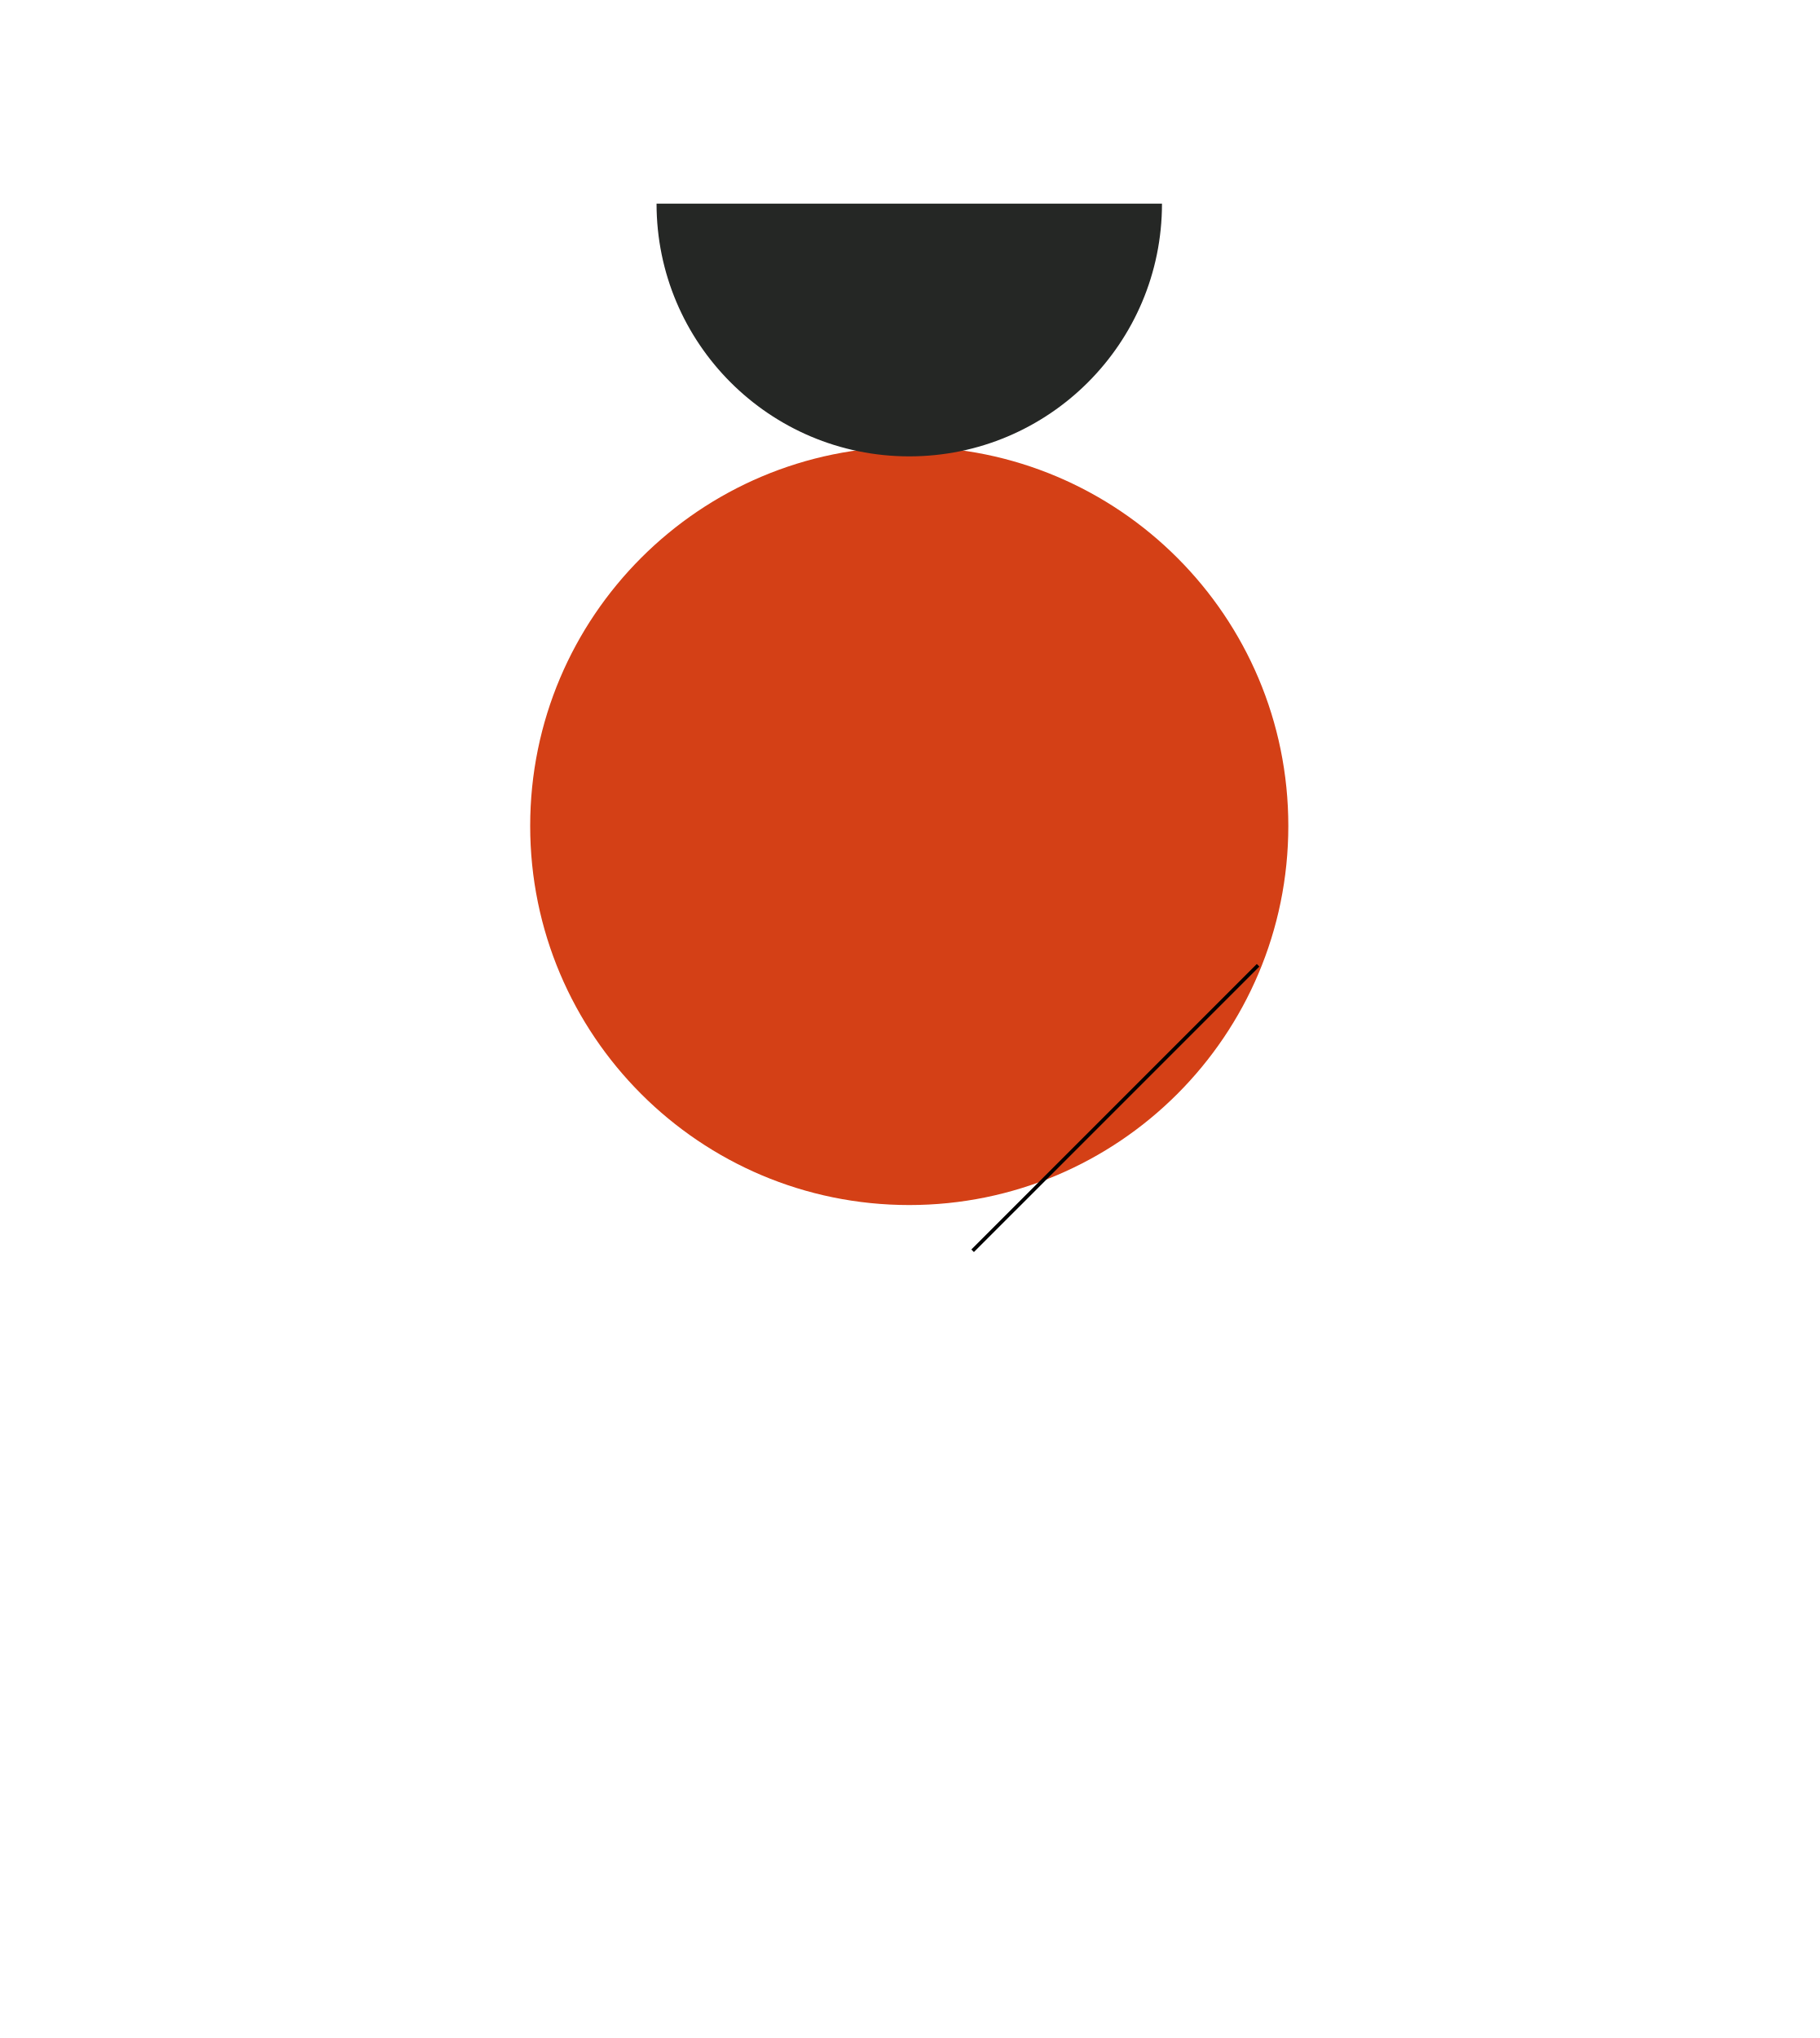
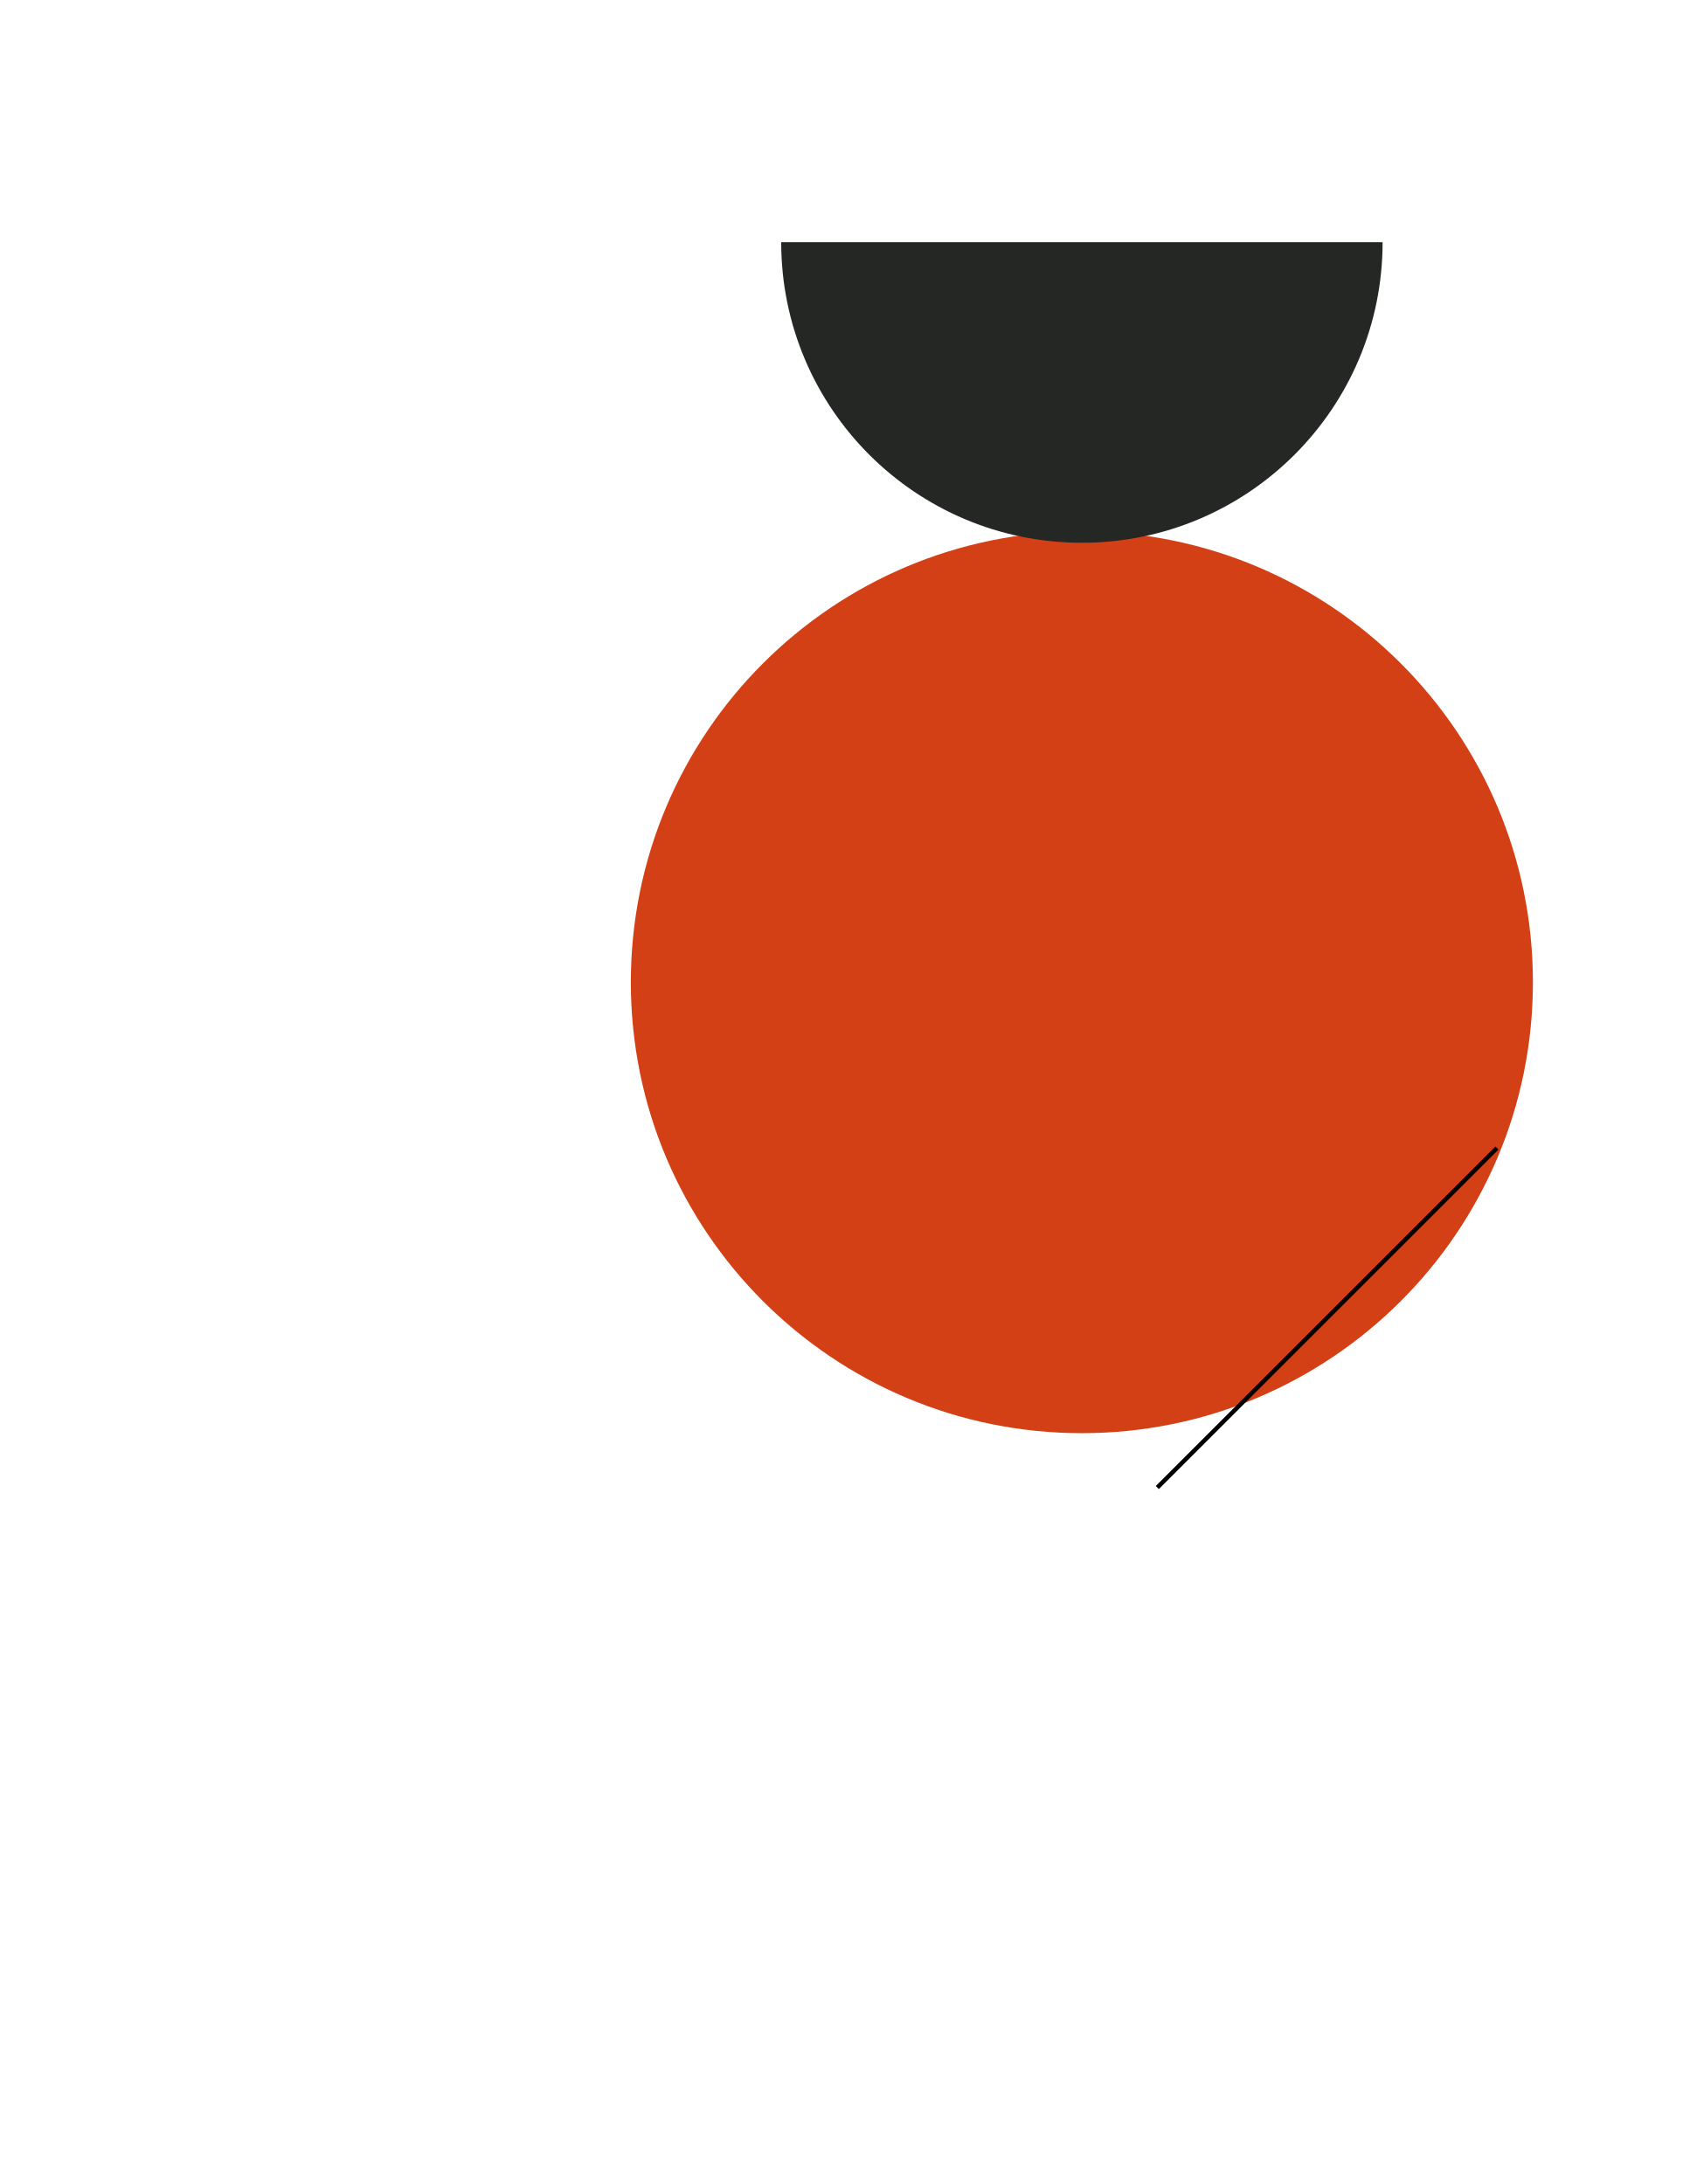
- <svg xmlns="http://www.w3.org/2000/svg" id="Layer_1" style="enable-background:new 0 0 500 560;" version="1.1" viewBox="0 0 500 560" x="0px" xml:space="preserve" y="0px">
+ <svg xmlns="http://www.w3.org/2000/svg" id="Layer_1" style="enable-background:new 0 0 500 560;" version="1.1" x="0px" xml:space="preserve" y="0px">
  <style>
            .st0 {
                fill-rule: evenodd;
                clip-rule: evenodd;
                fill: #D44016;
            }
            .st1 {
                fill-rule: evenodd;
                clip-rule: evenodd;
                fill: #252725;
            }
            path,
            line,
            polyline,
            polygon,
            rect,
            circle,
            ellipse {
                stroke-dasharray: 1000;
                stroke-dashoffset: 1000;
                animation: draw 4s linear forwards infinite;
                fill: none;
                stroke: #000;
            }

            @keyframes draw {
                to {
                    stroke-dashoffset: 0;
                }
            }

            .pulse-black {
                animation: pulse 2s infinite;
                transform-origin: center;
            }

            .rotate-red {
                animation: rotate 3s linear infinite;
                transform-origin: center;
            }

            @keyframes pulse {
                0%,
                100% {
                    transform: scale(1);
                    opacity: 1;
                }
                50% {
                    transform: scale(1.2);
                    opacity: 0.6;
                }
            }

            @keyframes rotate {
                0% {
                    transform: rotate(0deg);
                }
                100% {
                    transform: rotate(360deg);
                }
            }
        </style>
  <path class="st0" d="M249.89,122.76c57.54,0,104.18,46.64,104.18,104.18c0,57.54-46.65,104.18-104.18,104.18 c-57.54,0-104.18-46.64-104.18-104.18C145.71,169.4,192.36,122.76,249.89,122.76L249.89,122.76L249.89,122.76z" />
  <path d="M252.23,379.64l89.94,89.94c-1.65,1.47-3.33,2.89-5.05,4.28l-87.22-87.22l-87.22,87.22c-1.72-1.39-3.4-2.81-5.05-4.28 c30.76-30.76,61.51-61.51,92.27-92.27L252.23,379.64L252.23,379.64L252.23,379.64z M254.47,226.94c2.95,0.1,5.87,0.28,8.77,0.56 l-13.34,13.34l-13.34-13.34c2.9-0.28,5.82-0.46,8.77-0.56l4.57,4.57L254.47,226.94L254.47,226.94L254.47,226.94z M269.38,228.22 c2.68,0.38,5.34,0.82,7.97,1.35l-27.46,27.46l-27.46-27.46c2.63-0.53,5.29-0.98,7.98-1.35l19.48,19.48L269.38,228.22L269.38,228.22 L269.38,228.22z M282.97,230.83c2.47,0.6,4.91,1.27,7.33,2l-40.4,40.4l-40.4-40.4c2.41-0.73,4.86-1.4,7.33-2l33.07,33.07 L282.97,230.83L282.97,230.83L282.97,230.83z M295.48,234.52c2.29,0.8,4.55,1.65,6.77,2.56c-17.45,17.45-34.9,34.9-52.35,52.35 c-17.45-17.45-34.9-34.9-52.36-52.35c2.23-0.91,4.49-1.76,6.77-2.56l45.58,45.58L295.48,234.52L295.48,234.52L295.48,234.52z M307.06,239.13c2.13,0.96,4.22,1.98,6.29,3.04l-63.46,63.45l-63.46-63.45c2.07-1.06,4.16-2.08,6.29-3.04l57.17,57.17L307.06,239.13 L307.06,239.13L307.06,239.13z M317.81,244.57c1.98,1.11,3.93,2.27,5.85,3.48l-73.77,73.77l-73.77-73.77 c1.92-1.21,3.87-2.36,5.85-3.48l67.92,67.92L317.81,244.57L317.81,244.57L317.81,244.57z M327.82,250.76 c1.85,1.25,3.66,2.55,5.44,3.89c-27.79,27.79-55.58,55.58-83.37,83.37c-27.79-27.79-55.58-55.58-83.37-83.37 c1.78-1.34,3.59-2.64,5.44-3.89l77.93,77.93L327.82,250.76L327.82,250.76L327.82,250.76z M337.12,257.66 c1.72,1.39,3.4,2.81,5.05,4.28l-92.27,92.27l-92.27-92.27c1.65-1.47,3.33-2.89,5.05-4.28l87.22,87.22L337.12,257.66L337.12,257.66 L337.12,257.66z M345.76,265.24c1.59,1.52,3.15,3.07,4.66,4.66l-95.87,95.87l95.86,95.86c-1.52,1.59-3.07,3.15-4.66,4.66 l-95.86-95.86l-95.86,95.86c-1.59-1.52-3.15-3.07-4.66-4.66l95.86-95.86l-95.87-95.87c1.51-1.59,3.07-3.15,4.66-4.66l95.87,95.86 L345.76,265.24L345.76,265.24L345.76,265.24z M353.71,273.49c1.46,1.65,2.89,3.33,4.28,5.05l-87.24,87.24L357.99,453 c-1.39,1.72-2.82,3.4-4.28,5.05l-92.28-92.28l2.33-2.33L353.71,273.49L353.71,273.49L353.71,273.49z M361.01,282.39 c1.34,1.78,2.64,3.59,3.89,5.44l-77.94,77.94l77.93,77.93c-1.25,1.84-2.55,3.66-3.89,5.44l-83.37-83.37l2.33-2.33L361.01,282.39 L361.01,282.39L361.01,282.39z M367.6,291.99c1.21,1.92,2.36,3.87,3.48,5.85l-67.93,67.93l67.93,67.92 c-1.11,1.98-2.27,3.93-3.48,5.85c-24.59-24.59-49.18-49.18-73.77-73.78l2.33-2.33L367.6,291.99L367.6,291.99L367.6,291.99z M373.49,302.3c1.06,2.07,2.07,4.16,3.04,6.29l-57.18,57.18l57.17,57.18c-0.96,2.13-1.97,4.22-3.03,6.29l-63.46-63.46l2.33-2.33 L373.49,302.3L373.49,302.3L373.49,302.3z M378.59,313.4c0.9,2.23,1.76,4.49,2.56,6.77l-45.6,45.6l45.59,45.59 c-0.79,2.29-1.64,4.54-2.56,6.77l-52.36-52.36l2.33-2.33L378.59,313.4L378.59,313.4L378.59,313.4z M382.82,325.35 c0.73,2.41,1.4,4.86,2,7.33l-33.09,33.09l33.09,33.09c-0.6,2.47-1.27,4.91-2,7.33l-40.41-40.41l2.33-2.33L382.82,325.35 L382.82,325.35L382.82,325.35z M386.08,338.29c0.52,2.63,0.97,5.29,1.35,7.97l-19.5,19.5l19.5,19.5c-0.38,2.68-0.83,5.34-1.35,7.97 l-27.47-27.47l2.33-2.33L386.08,338.29L386.08,338.29L386.08,338.29z M388.17,352.41c0.28,2.9,0.46,5.82,0.55,8.77l-4.59,4.59 l4.59,4.59c-0.09,2.95-0.28,5.87-0.55,8.77l-13.37-13.36l2.33-2.33L388.17,352.41L388.17,352.41L388.17,352.41z M333.26,476.87 c-1.78,1.34-3.6,2.63-5.44,3.89l-77.93-77.93l-77.93,77.93c-1.85-1.25-3.66-2.55-5.44-3.89c27.79-27.79,55.58-55.58,83.37-83.37 l2.33,2.33L333.26,476.87L333.26,476.87L333.26,476.87z M323.66,483.47c-1.92,1.21-3.87,2.36-5.85,3.48l-67.92-67.92l-67.92,67.92 c-1.98-1.11-3.93-2.27-5.85-3.48l73.77-73.77l2.33,2.33L323.66,483.47L323.66,483.47L323.66,483.47z M313.35,489.36 c-2.07,1.06-4.16,2.08-6.29,3.04l-57.17-57.17l-57.17,57.17c-2.13-0.96-4.22-1.97-6.29-3.04l63.46-63.46l2.33,2.33L313.35,489.36 L313.35,489.36L313.35,489.36z M302.25,494.45c-2.23,0.91-4.49,1.76-6.77,2.55l-45.58-45.58L204.32,497 c-2.29-0.79-4.54-1.65-6.77-2.55l52.35-52.35l2.33,2.33L302.25,494.45L302.25,494.45L302.25,494.45z M290.3,498.69 c-2.41,0.73-4.86,1.4-7.33,2l-33.07-33.07l-33.07,33.07c-2.47-0.6-4.91-1.27-7.33-2l40.4-40.4l2.33,2.33L290.3,498.69L290.3,498.69 L290.3,498.69z M277.35,501.95c-2.63,0.53-5.29,0.98-7.97,1.35l-19.48-19.48l-19.48,19.48c-2.68-0.38-5.34-0.82-7.98-1.35 l27.46-27.46l2.33,2.33L277.35,501.95L277.35,501.95L277.35,501.95z M263.24,504.03c-2.9,0.28-5.82,0.46-8.77,0.56l-4.57-4.57 l-4.57,4.57c-2.95-0.1-5.87-0.28-8.77-0.56l13.34-13.34l2.33,2.33L263.24,504.03L263.24,504.03L263.24,504.03z M146.09,458.04 c-1.47-1.65-2.89-3.33-4.28-5.05l87.23-87.23l-87.24-87.24c1.39-1.72,2.81-3.4,4.28-5.05l92.28,92.28L146.09,458.04L146.09,458.04 L146.09,458.04z M138.8,449.14c-1.34-1.78-2.64-3.59-3.89-5.44l77.93-77.93l-77.94-77.94c1.25-1.85,2.55-3.66,3.89-5.44l83.38,83.38 L138.8,449.14L138.8,449.14L138.8,449.14z M132.2,439.54c-1.21-1.92-2.36-3.87-3.48-5.85l67.92-67.92l-67.93-67.93 c1.11-1.98,2.27-3.93,3.48-5.85c24.59,24.59,49.19,49.19,73.78,73.78C181.38,390.36,156.79,414.95,132.2,439.54L132.2,439.54 L132.2,439.54z M126.31,429.23c-1.06-2.07-2.08-4.16-3.04-6.29l57.18-57.18l-57.18-57.18c0.96-2.13,1.98-4.22,3.04-6.29 c21.16,21.16,42.31,42.31,63.47,63.47C168.62,386.92,147.47,408.08,126.31,429.23L126.31,429.23L126.31,429.23z M121.22,418.13 c-0.91-2.23-1.76-4.49-2.56-6.77l45.59-45.59l-45.6-45.6c0.79-2.29,1.65-4.54,2.55-6.77l52.37,52.37L121.22,418.13L121.22,418.13 L121.22,418.13z M116.97,406.18c-0.73-2.42-1.4-4.86-2-7.33l33.09-33.09l-33.09-33.09c0.6-2.47,1.27-4.91,2-7.32 c13.47,13.47,26.94,26.94,40.41,40.41L116.97,406.18L116.97,406.18L116.97,406.18z M113.71,393.24c-0.53-2.63-0.98-5.29-1.35-7.97 l19.5-19.5l-19.5-19.5c0.37-2.68,0.82-5.34,1.35-7.97l27.47,27.47L113.71,393.24L113.71,393.24L113.71,393.24z M111.63,379.12 c-0.28-2.9-0.46-5.82-0.56-8.77l4.59-4.59l-4.59-4.59c0.1-2.95,0.28-5.87,0.56-8.77l13.36,13.36L111.63,379.12L111.63,379.12 L111.63,379.12z" />
  <path class="st1" d="M319.35,55.95c0,38.36-31.1,69.45-69.46,69.45s-69.45-31.1-69.45-69.45H319.35L319.35,55.95z" />
</svg>
